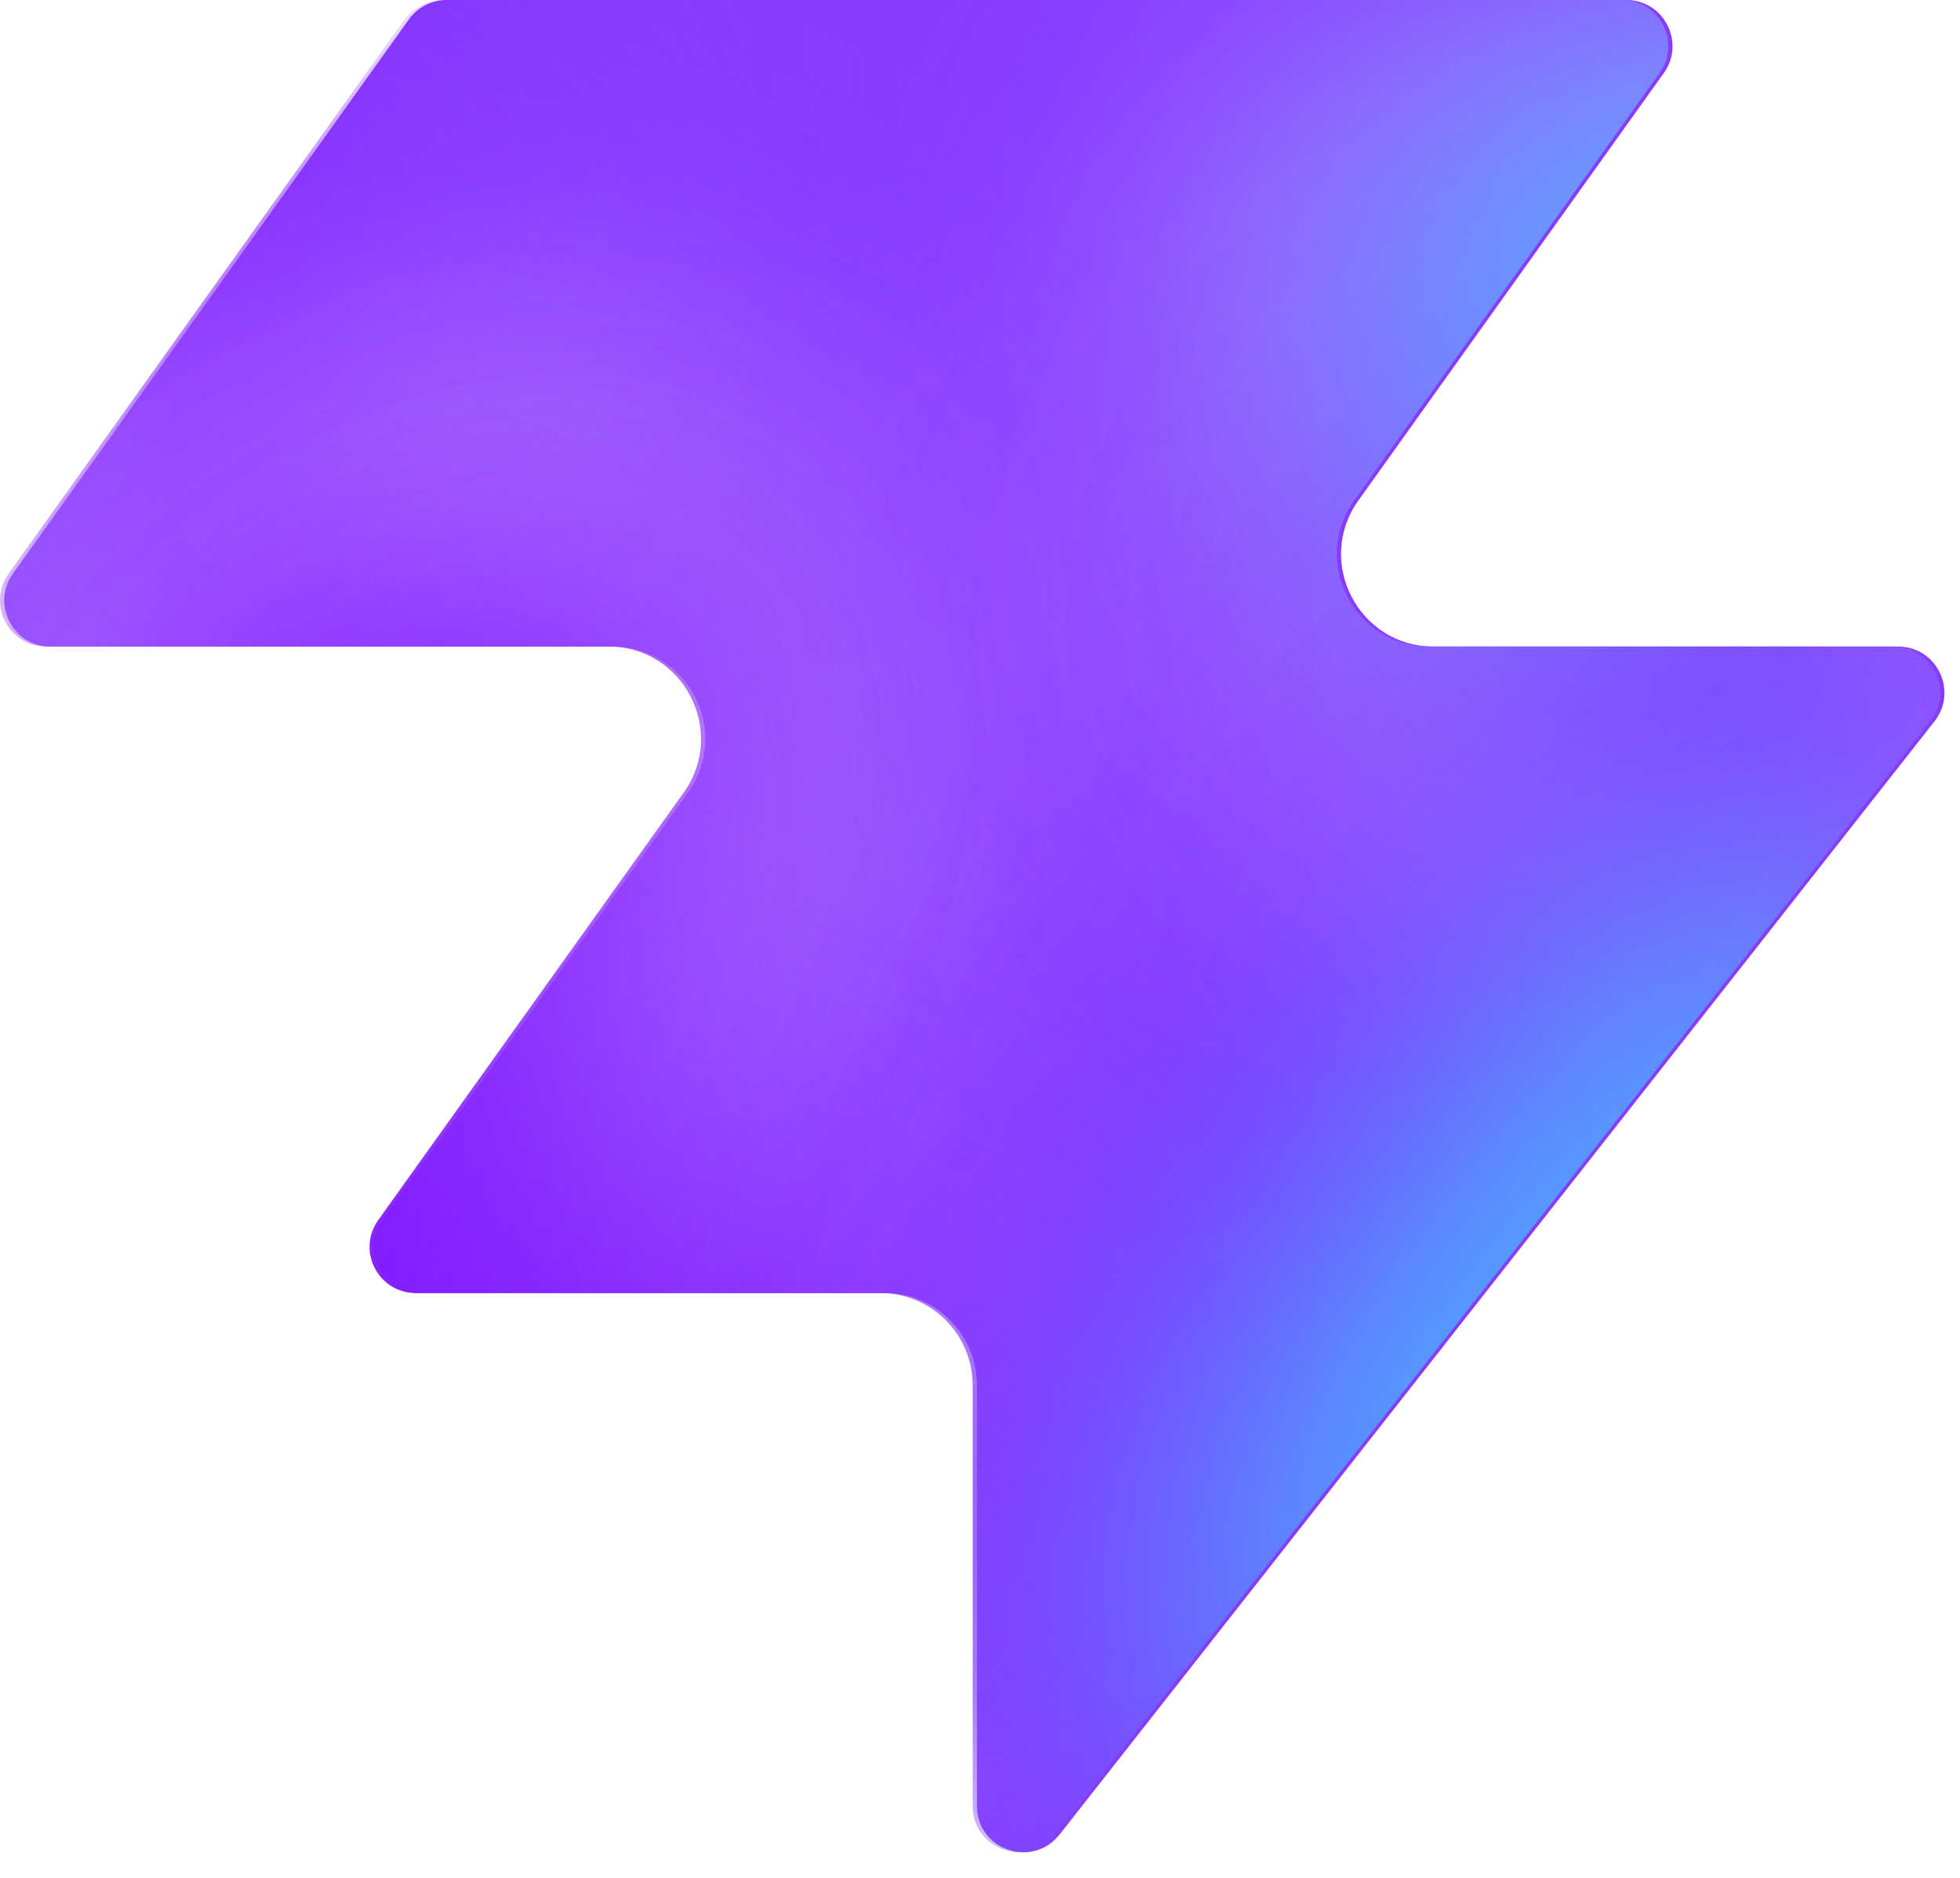
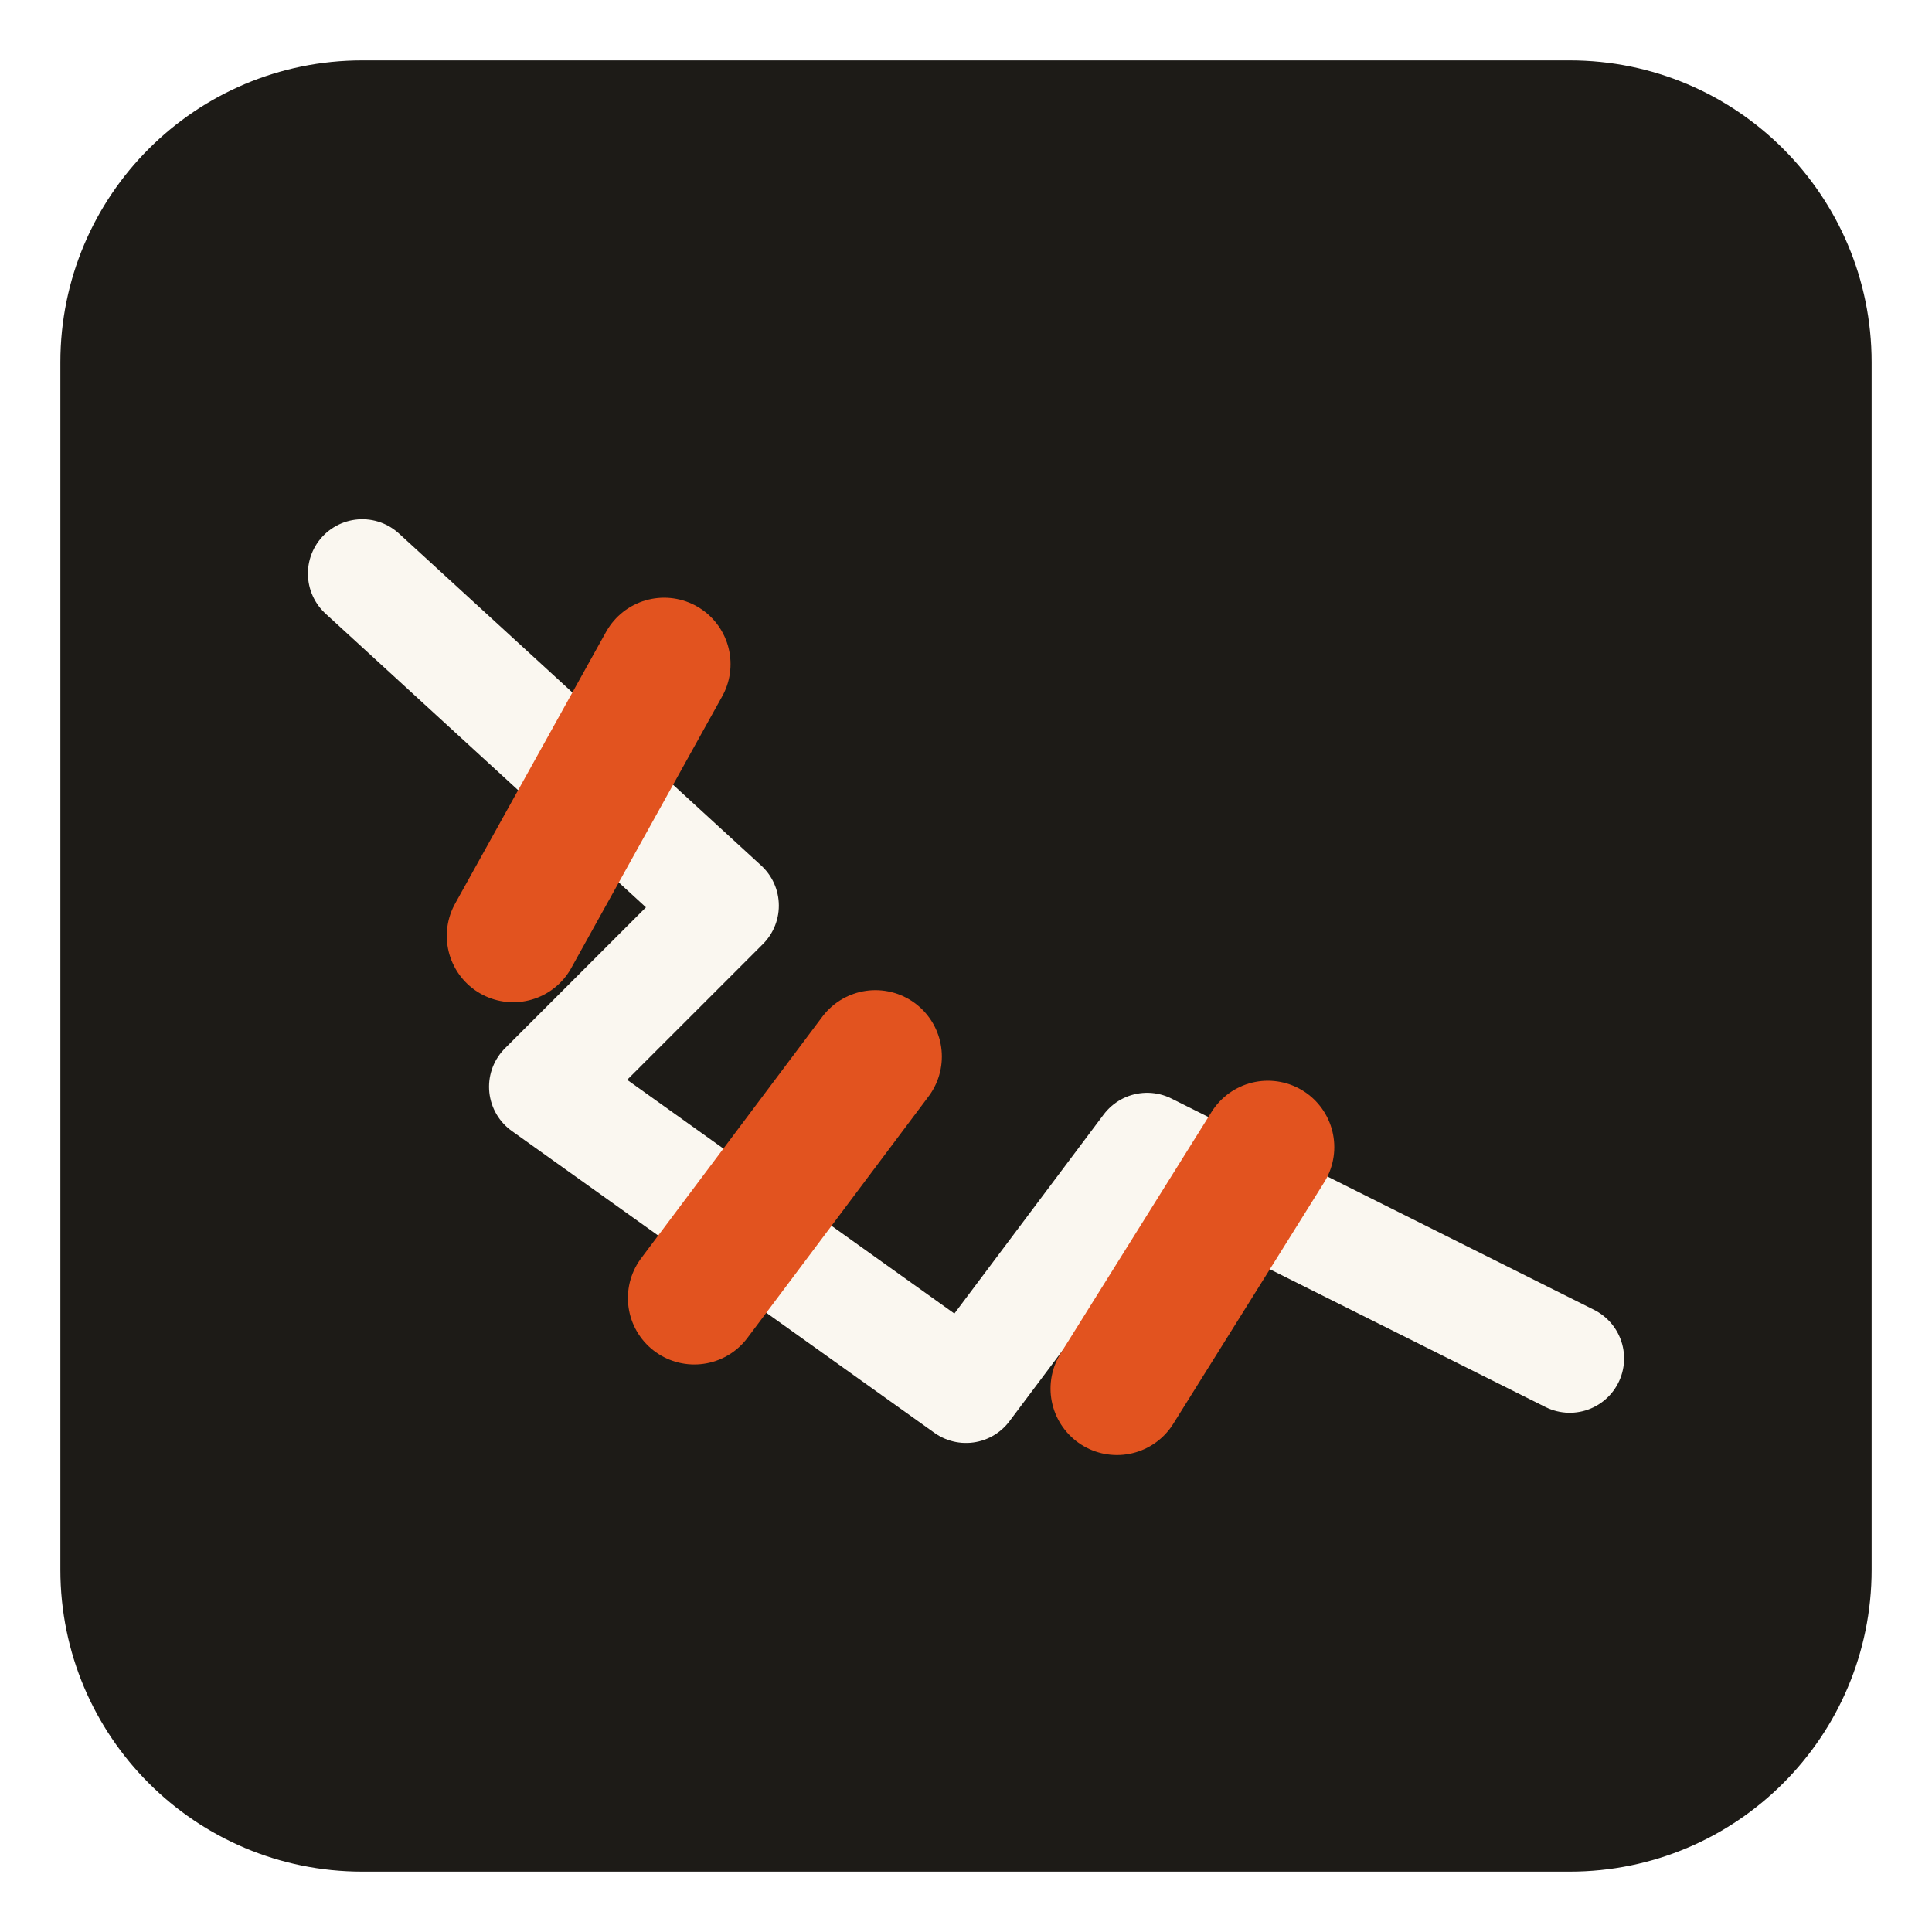
- <svg xmlns="http://www.w3.org/2000/svg" width="48" height="46" fill="none" viewBox="0 0 48 46">
-   <path fill="#863bff" d="M25.946 44.938c-.664.845-2.021.375-2.021-.698V33.937a2.26 2.26 0 0 0-2.262-2.262H10.287c-.92 0-1.456-1.04-.92-1.788l7.48-10.471c1.07-1.497 0-3.578-1.842-3.578H1.237c-.92 0-1.456-1.04-.92-1.788L10.013.474c.214-.297.556-.474.92-.474h28.894c.92 0 1.456 1.04.92 1.788l-7.48 10.471c-1.07 1.498 0 3.579 1.842 3.579h11.377c.943 0 1.473 1.088.89 1.83L25.947 44.94z" style="fill:#863bff;fill:color(display-p3 .525 .23 1);fill-opacity:1" />
-   <mask id="a" width="48" height="46" x="0" y="0" maskUnits="userSpaceOnUse" style="mask-type:alpha">
-     <path fill="#000" d="M25.842 44.938c-.664.844-2.021.375-2.021-.698V33.937a2.26 2.26 0 0 0-2.262-2.262H10.183c-.92 0-1.456-1.04-.92-1.788l7.48-10.471c1.07-1.498 0-3.579-1.842-3.579H1.133c-.92 0-1.456-1.04-.92-1.787L9.91.473c.214-.297.556-.474.92-.474h28.894c.92 0 1.456 1.04.92 1.788l-7.48 10.471c-1.07 1.498 0 3.578 1.842 3.578h11.377c.943 0 1.473 1.088.89 1.832L25.843 44.94z" style="fill:#000;fill-opacity:1" />
-   </mask>
-   <g mask="url(#a)">
-     <g filter="url(#b)">
-       <ellipse cx="5.508" cy="14.704" fill="#ede6ff" rx="5.508" ry="14.704" style="fill:#ede6ff;fill:color(display-p3 .927 .903 1);fill-opacity:1" transform="matrix(.00324 1 1 -.00324 -4.47 31.516)" />
-     </g>
-     <g filter="url(#c)">
-       <ellipse cx="10.399" cy="29.851" fill="#ede6ff" rx="10.399" ry="29.851" style="fill:#ede6ff;fill:color(display-p3 .927 .903 1);fill-opacity:1" transform="matrix(.00324 1 1 -.00324 -39.328 7.883)" />
-     </g>
-     <g filter="url(#d)">
-       <ellipse cx="5.508" cy="30.487" fill="#7e14ff" rx="5.508" ry="30.487" style="fill:#7e14ff;fill:color(display-p3 .492 .077 1);fill-opacity:1" transform="rotate(89.814 -25.913 -14.639)scale(1 -1)" />
-     </g>
-     <g filter="url(#e)">
-       <ellipse cx="5.508" cy="30.599" fill="#7e14ff" rx="5.508" ry="30.599" style="fill:#7e14ff;fill:color(display-p3 .492 .077 1);fill-opacity:1" transform="rotate(89.814 -32.644 -3.334)scale(1 -1)" />
-     </g>
-     <g filter="url(#f)">
-       <ellipse cx="5.508" cy="30.599" fill="#7e14ff" rx="5.508" ry="30.599" style="fill:#7e14ff;fill:color(display-p3 .492 .077 1);fill-opacity:1" transform="matrix(.00324 1 1 -.00324 -34.34 30.47)" />
-     </g>
-     <g filter="url(#g)">
-       <ellipse cx="14.072" cy="22.078" fill="#ede6ff" rx="14.072" ry="22.078" style="fill:#ede6ff;fill:color(display-p3 .927 .903 1);fill-opacity:1" transform="rotate(93.35 24.506 48.493)scale(-1 1)" />
-     </g>
-     <g filter="url(#h)">
-       <ellipse cx="3.47" cy="21.501" fill="#7e14ff" rx="3.47" ry="21.501" style="fill:#7e14ff;fill:color(display-p3 .492 .077 1);fill-opacity:1" transform="rotate(89.009 28.708 47.59)scale(-1 1)" />
-     </g>
-     <g filter="url(#i)">
-       <ellipse cx="3.47" cy="21.501" fill="#7e14ff" rx="3.47" ry="21.501" style="fill:#7e14ff;fill:color(display-p3 .492 .077 1);fill-opacity:1" transform="rotate(89.009 28.708 47.59)scale(-1 1)" />
-     </g>
-     <g filter="url(#j)">
-       <ellipse cx=".387" cy="8.972" fill="#7e14ff" rx="4.407" ry="29.108" style="fill:#7e14ff;fill:color(display-p3 .492 .077 1);fill-opacity:1" transform="rotate(39.51 .387 8.972)" />
-     </g>
-     <g filter="url(#k)">
-       <ellipse cx="47.523" cy="-6.092" fill="#7e14ff" rx="4.407" ry="29.108" style="fill:#7e14ff;fill:color(display-p3 .492 .077 1);fill-opacity:1" transform="rotate(37.892 47.523 -6.092)" />
-     </g>
-     <g filter="url(#l)">
-       <ellipse cx="41.412" cy="6.333" fill="#47bfff" rx="5.971" ry="9.665" style="fill:#47bfff;fill:color(display-p3 .28 .748 1);fill-opacity:1" transform="rotate(37.892 41.412 6.333)" />
-     </g>
-     <g filter="url(#m)">
-       <ellipse cx="-1.879" cy="38.332" fill="#7e14ff" rx="4.407" ry="29.108" style="fill:#7e14ff;fill:color(display-p3 .492 .077 1);fill-opacity:1" transform="rotate(37.892 -1.88 38.332)" />
-     </g>
-     <g filter="url(#n)">
-       <ellipse cx="-1.879" cy="38.332" fill="#7e14ff" rx="4.407" ry="29.108" style="fill:#7e14ff;fill:color(display-p3 .492 .077 1);fill-opacity:1" transform="rotate(37.892 -1.88 38.332)" />
-     </g>
-     <g filter="url(#o)">
-       <ellipse cx="35.651" cy="29.907" fill="#7e14ff" rx="4.407" ry="29.108" style="fill:#7e14ff;fill:color(display-p3 .492 .077 1);fill-opacity:1" transform="rotate(37.892 35.651 29.907)" />
-     </g>
-     <g filter="url(#p)">
-       <ellipse cx="38.418" cy="32.4" fill="#47bfff" rx="5.971" ry="15.297" style="fill:#47bfff;fill:color(display-p3 .28 .748 1);fill-opacity:1" transform="rotate(37.892 38.418 32.4)" />
-     </g>
+ <svg xmlns="http://www.w3.org/2000/svg" viewBox="0 0 32 32">
+   <rect x="1" y="1" width="30" height="30" rx="5" fill="#1d1b17" />
+   <path d="M6 9.5 12 15l-3 3 7 5 3-4 7 3.5" fill="none" stroke="#faf7f0" stroke-width="1.8" stroke-linejoin="round" stroke-linecap="round" />
+   <g stroke="#e2531f" stroke-width="2.2" stroke-linecap="round">
+     <path d="M8.5 15.5 11 11" />
+     <path d="M11.5 21.5 14.5 17.5" />
+     <path d="M18.5 23 21 19" />
  </g>
-   <defs>
-     <filter id="b" width="60.045" height="41.654" x="-19.77" y="16.149" color-interpolation-filters="sRGB" filterUnits="userSpaceOnUse">
-       <feFlood flood-opacity="0" result="BackgroundImageFix" />
-       <feBlend in="SourceGraphic" in2="BackgroundImageFix" result="shape" />
-       <feGaussianBlur result="effect1_foregroundBlur_2002_17158" stdDeviation="7.659" />
-     </filter>
-     <filter id="c" width="90.34" height="51.437" x="-54.613" y="-7.533" color-interpolation-filters="sRGB" filterUnits="userSpaceOnUse">
-       <feFlood flood-opacity="0" result="BackgroundImageFix" />
-       <feBlend in="SourceGraphic" in2="BackgroundImageFix" result="shape" />
-       <feGaussianBlur result="effect1_foregroundBlur_2002_17158" stdDeviation="7.659" />
-     </filter>
-     <filter id="d" width="79.355" height="29.4" x="-49.64" y="2.03" color-interpolation-filters="sRGB" filterUnits="userSpaceOnUse">
-       <feFlood flood-opacity="0" result="BackgroundImageFix" />
-       <feBlend in="SourceGraphic" in2="BackgroundImageFix" result="shape" />
-       <feGaussianBlur result="effect1_foregroundBlur_2002_17158" stdDeviation="4.596" />
-     </filter>
-     <filter id="e" width="79.579" height="29.4" x="-45.045" y="20.029" color-interpolation-filters="sRGB" filterUnits="userSpaceOnUse">
-       <feFlood flood-opacity="0" result="BackgroundImageFix" />
-       <feBlend in="SourceGraphic" in2="BackgroundImageFix" result="shape" />
-       <feGaussianBlur result="effect1_foregroundBlur_2002_17158" stdDeviation="4.596" />
-     </filter>
-     <filter id="f" width="79.579" height="29.4" x="-43.513" y="21.178" color-interpolation-filters="sRGB" filterUnits="userSpaceOnUse">
-       <feFlood flood-opacity="0" result="BackgroundImageFix" />
-       <feBlend in="SourceGraphic" in2="BackgroundImageFix" result="shape" />
-       <feGaussianBlur result="effect1_foregroundBlur_2002_17158" stdDeviation="4.596" />
-     </filter>
-     <filter id="g" width="74.749" height="58.852" x="15.756" y="-17.901" color-interpolation-filters="sRGB" filterUnits="userSpaceOnUse">
-       <feFlood flood-opacity="0" result="BackgroundImageFix" />
-       <feBlend in="SourceGraphic" in2="BackgroundImageFix" result="shape" />
-       <feGaussianBlur result="effect1_foregroundBlur_2002_17158" stdDeviation="7.659" />
-     </filter>
-     <filter id="h" width="61.377" height="25.362" x="23.548" y="2.284" color-interpolation-filters="sRGB" filterUnits="userSpaceOnUse">
-       <feFlood flood-opacity="0" result="BackgroundImageFix" />
-       <feBlend in="SourceGraphic" in2="BackgroundImageFix" result="shape" />
-       <feGaussianBlur result="effect1_foregroundBlur_2002_17158" stdDeviation="4.596" />
-     </filter>
-     <filter id="i" width="61.377" height="25.362" x="23.548" y="2.284" color-interpolation-filters="sRGB" filterUnits="userSpaceOnUse">
-       <feFlood flood-opacity="0" result="BackgroundImageFix" />
-       <feBlend in="SourceGraphic" in2="BackgroundImageFix" result="shape" />
-       <feGaussianBlur result="effect1_foregroundBlur_2002_17158" stdDeviation="4.596" />
-     </filter>
-     <filter id="j" width="56.045" height="63.649" x="-27.636" y="-22.853" color-interpolation-filters="sRGB" filterUnits="userSpaceOnUse">
-       <feFlood flood-opacity="0" result="BackgroundImageFix" />
-       <feBlend in="SourceGraphic" in2="BackgroundImageFix" result="shape" />
-       <feGaussianBlur result="effect1_foregroundBlur_2002_17158" stdDeviation="4.596" />
-     </filter>
-     <filter id="k" width="54.814" height="64.646" x="20.116" y="-38.415" color-interpolation-filters="sRGB" filterUnits="userSpaceOnUse">
-       <feFlood flood-opacity="0" result="BackgroundImageFix" />
-       <feBlend in="SourceGraphic" in2="BackgroundImageFix" result="shape" />
-       <feGaussianBlur result="effect1_foregroundBlur_2002_17158" stdDeviation="4.596" />
-     </filter>
-     <filter id="l" width="33.541" height="35.313" x="24.641" y="-11.323" color-interpolation-filters="sRGB" filterUnits="userSpaceOnUse">
-       <feFlood flood-opacity="0" result="BackgroundImageFix" />
-       <feBlend in="SourceGraphic" in2="BackgroundImageFix" result="shape" />
-       <feGaussianBlur result="effect1_foregroundBlur_2002_17158" stdDeviation="4.596" />
-     </filter>
-     <filter id="m" width="54.814" height="64.646" x="-29.286" y="6.009" color-interpolation-filters="sRGB" filterUnits="userSpaceOnUse">
-       <feFlood flood-opacity="0" result="BackgroundImageFix" />
-       <feBlend in="SourceGraphic" in2="BackgroundImageFix" result="shape" />
-       <feGaussianBlur result="effect1_foregroundBlur_2002_17158" stdDeviation="4.596" />
-     </filter>
-     <filter id="n" width="54.814" height="64.646" x="-29.286" y="6.009" color-interpolation-filters="sRGB" filterUnits="userSpaceOnUse">
-       <feFlood flood-opacity="0" result="BackgroundImageFix" />
-       <feBlend in="SourceGraphic" in2="BackgroundImageFix" result="shape" />
-       <feGaussianBlur result="effect1_foregroundBlur_2002_17158" stdDeviation="4.596" />
-     </filter>
-     <filter id="o" width="54.814" height="64.646" x="8.244" y="-2.416" color-interpolation-filters="sRGB" filterUnits="userSpaceOnUse">
-       <feFlood flood-opacity="0" result="BackgroundImageFix" />
-       <feBlend in="SourceGraphic" in2="BackgroundImageFix" result="shape" />
-       <feGaussianBlur result="effect1_foregroundBlur_2002_17158" stdDeviation="4.596" />
-     </filter>
-     <filter id="p" width="39.409" height="43.623" x="18.713" y="10.588" color-interpolation-filters="sRGB" filterUnits="userSpaceOnUse">
-       <feFlood flood-opacity="0" result="BackgroundImageFix" />
-       <feBlend in="SourceGraphic" in2="BackgroundImageFix" result="shape" />
-       <feGaussianBlur result="effect1_foregroundBlur_2002_17158" stdDeviation="4.596" />
-     </filter>
-   </defs>
</svg>
